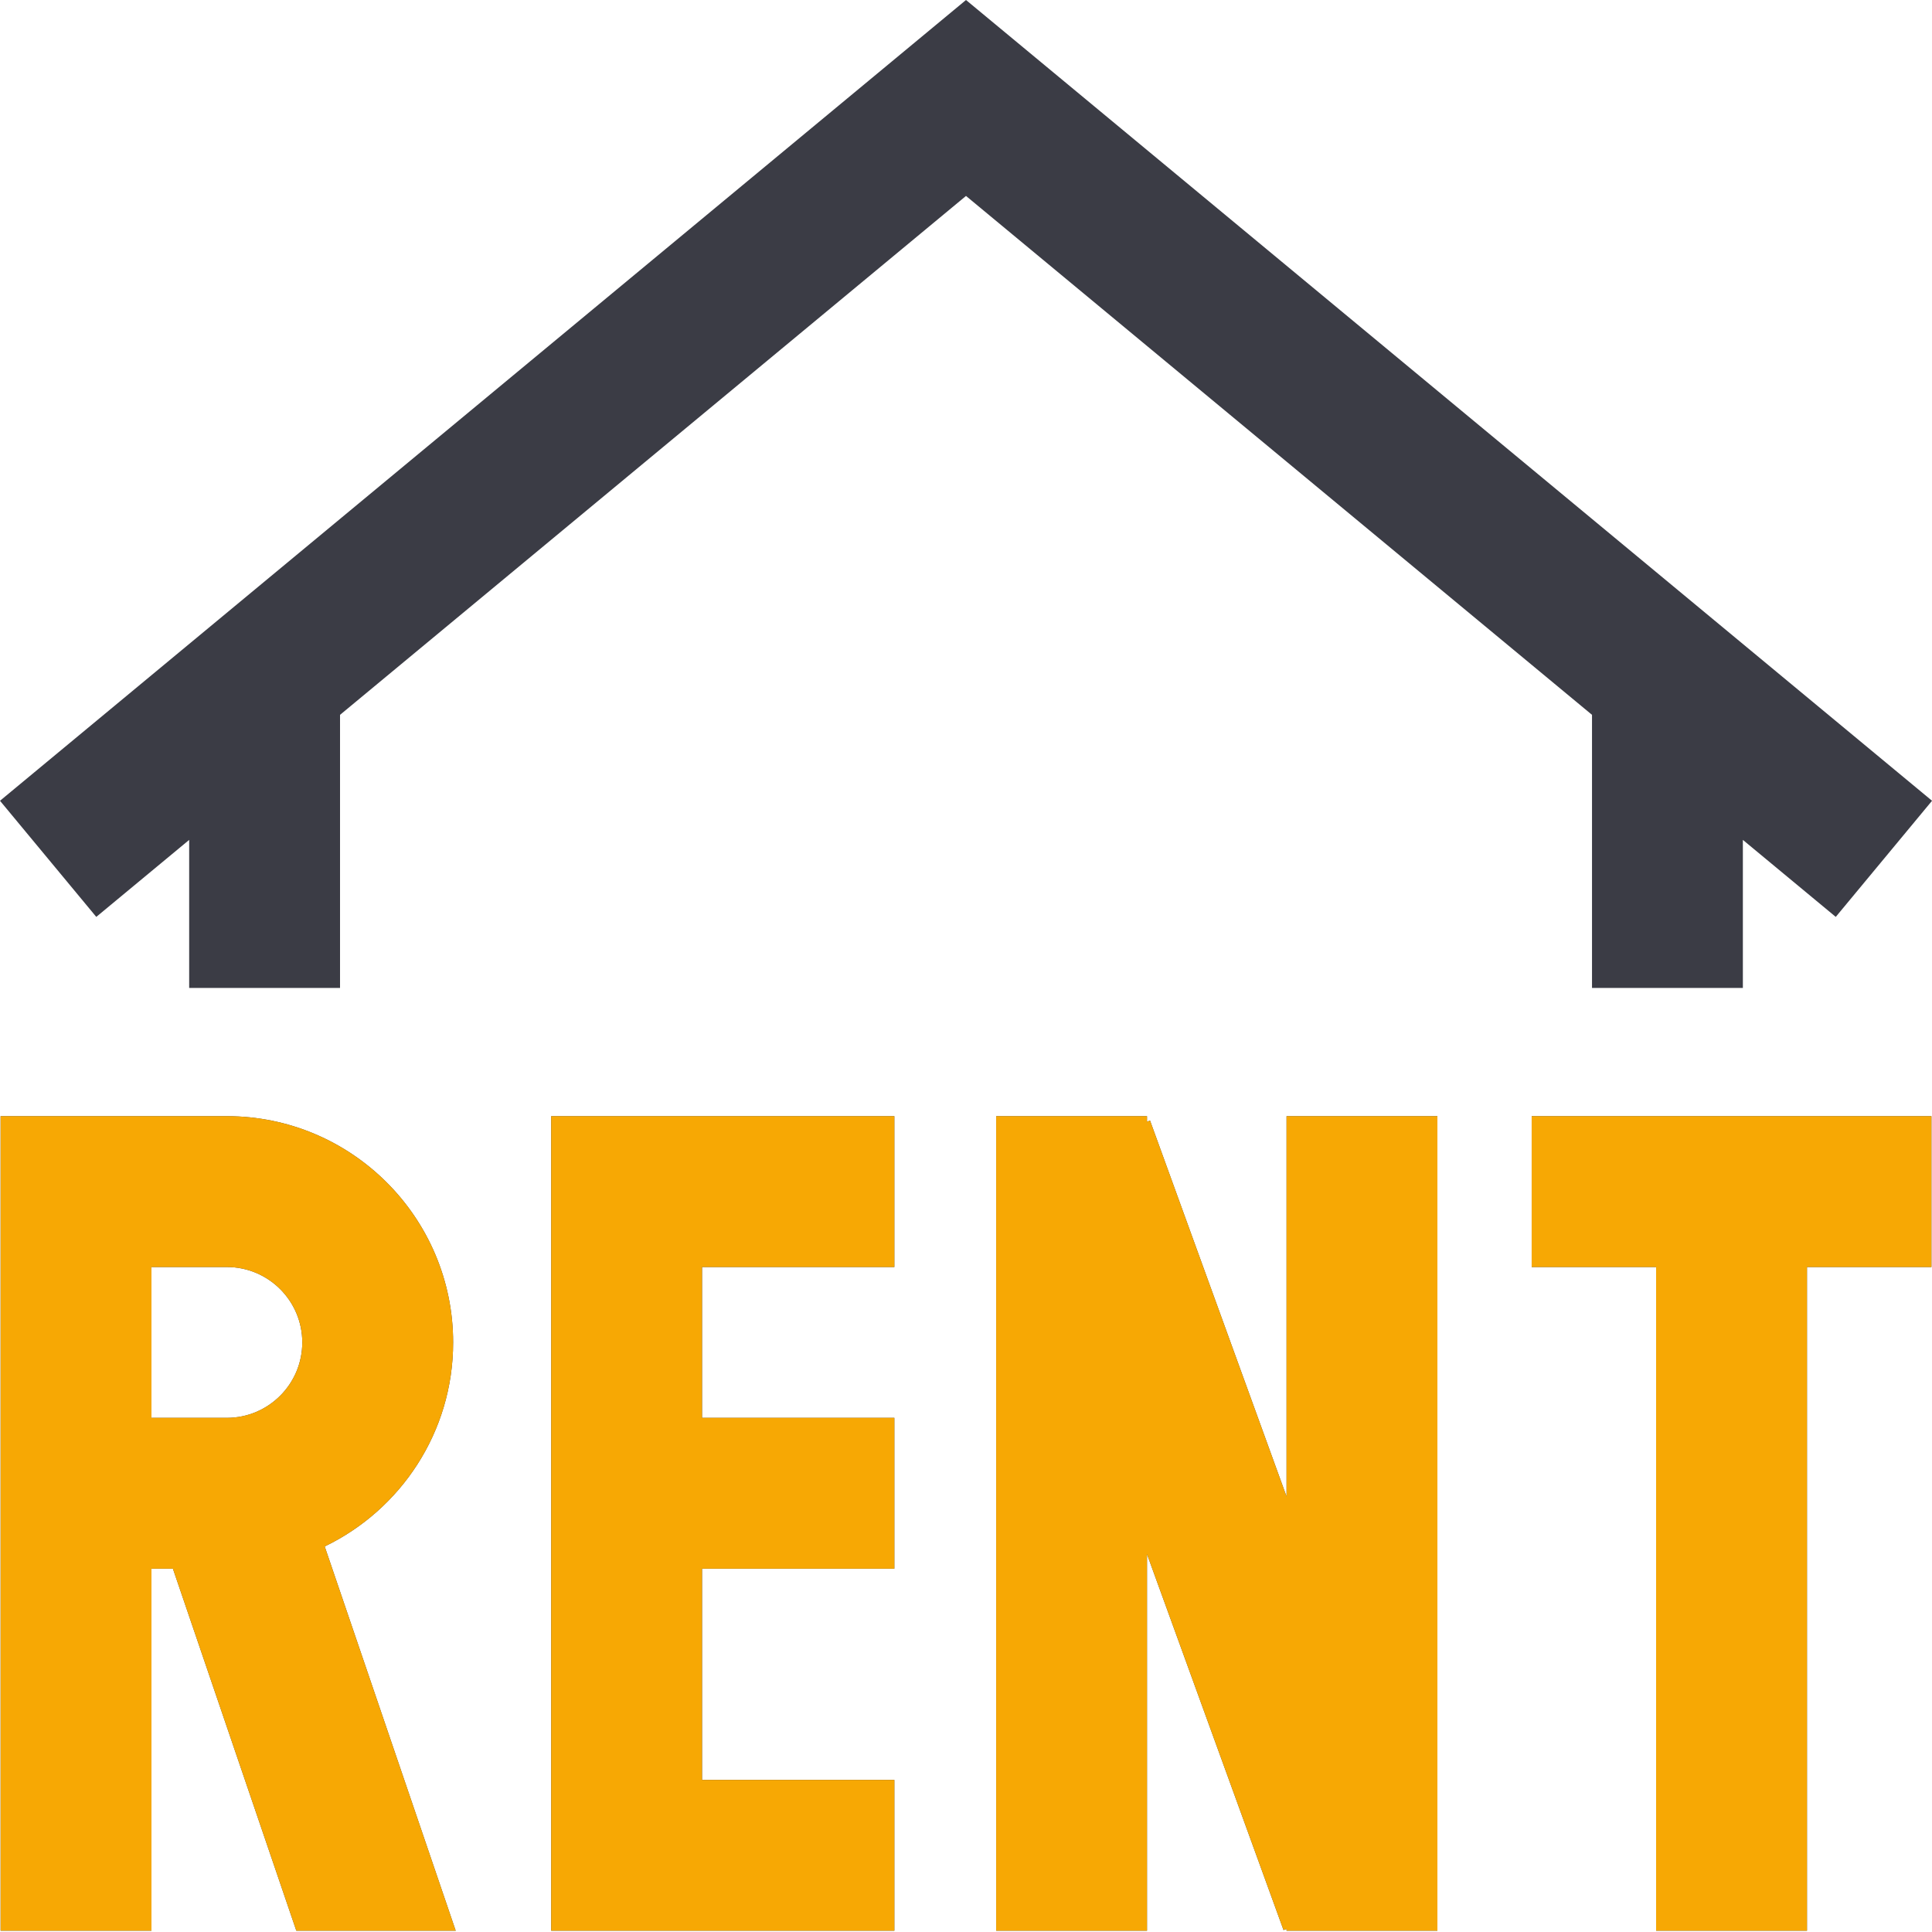
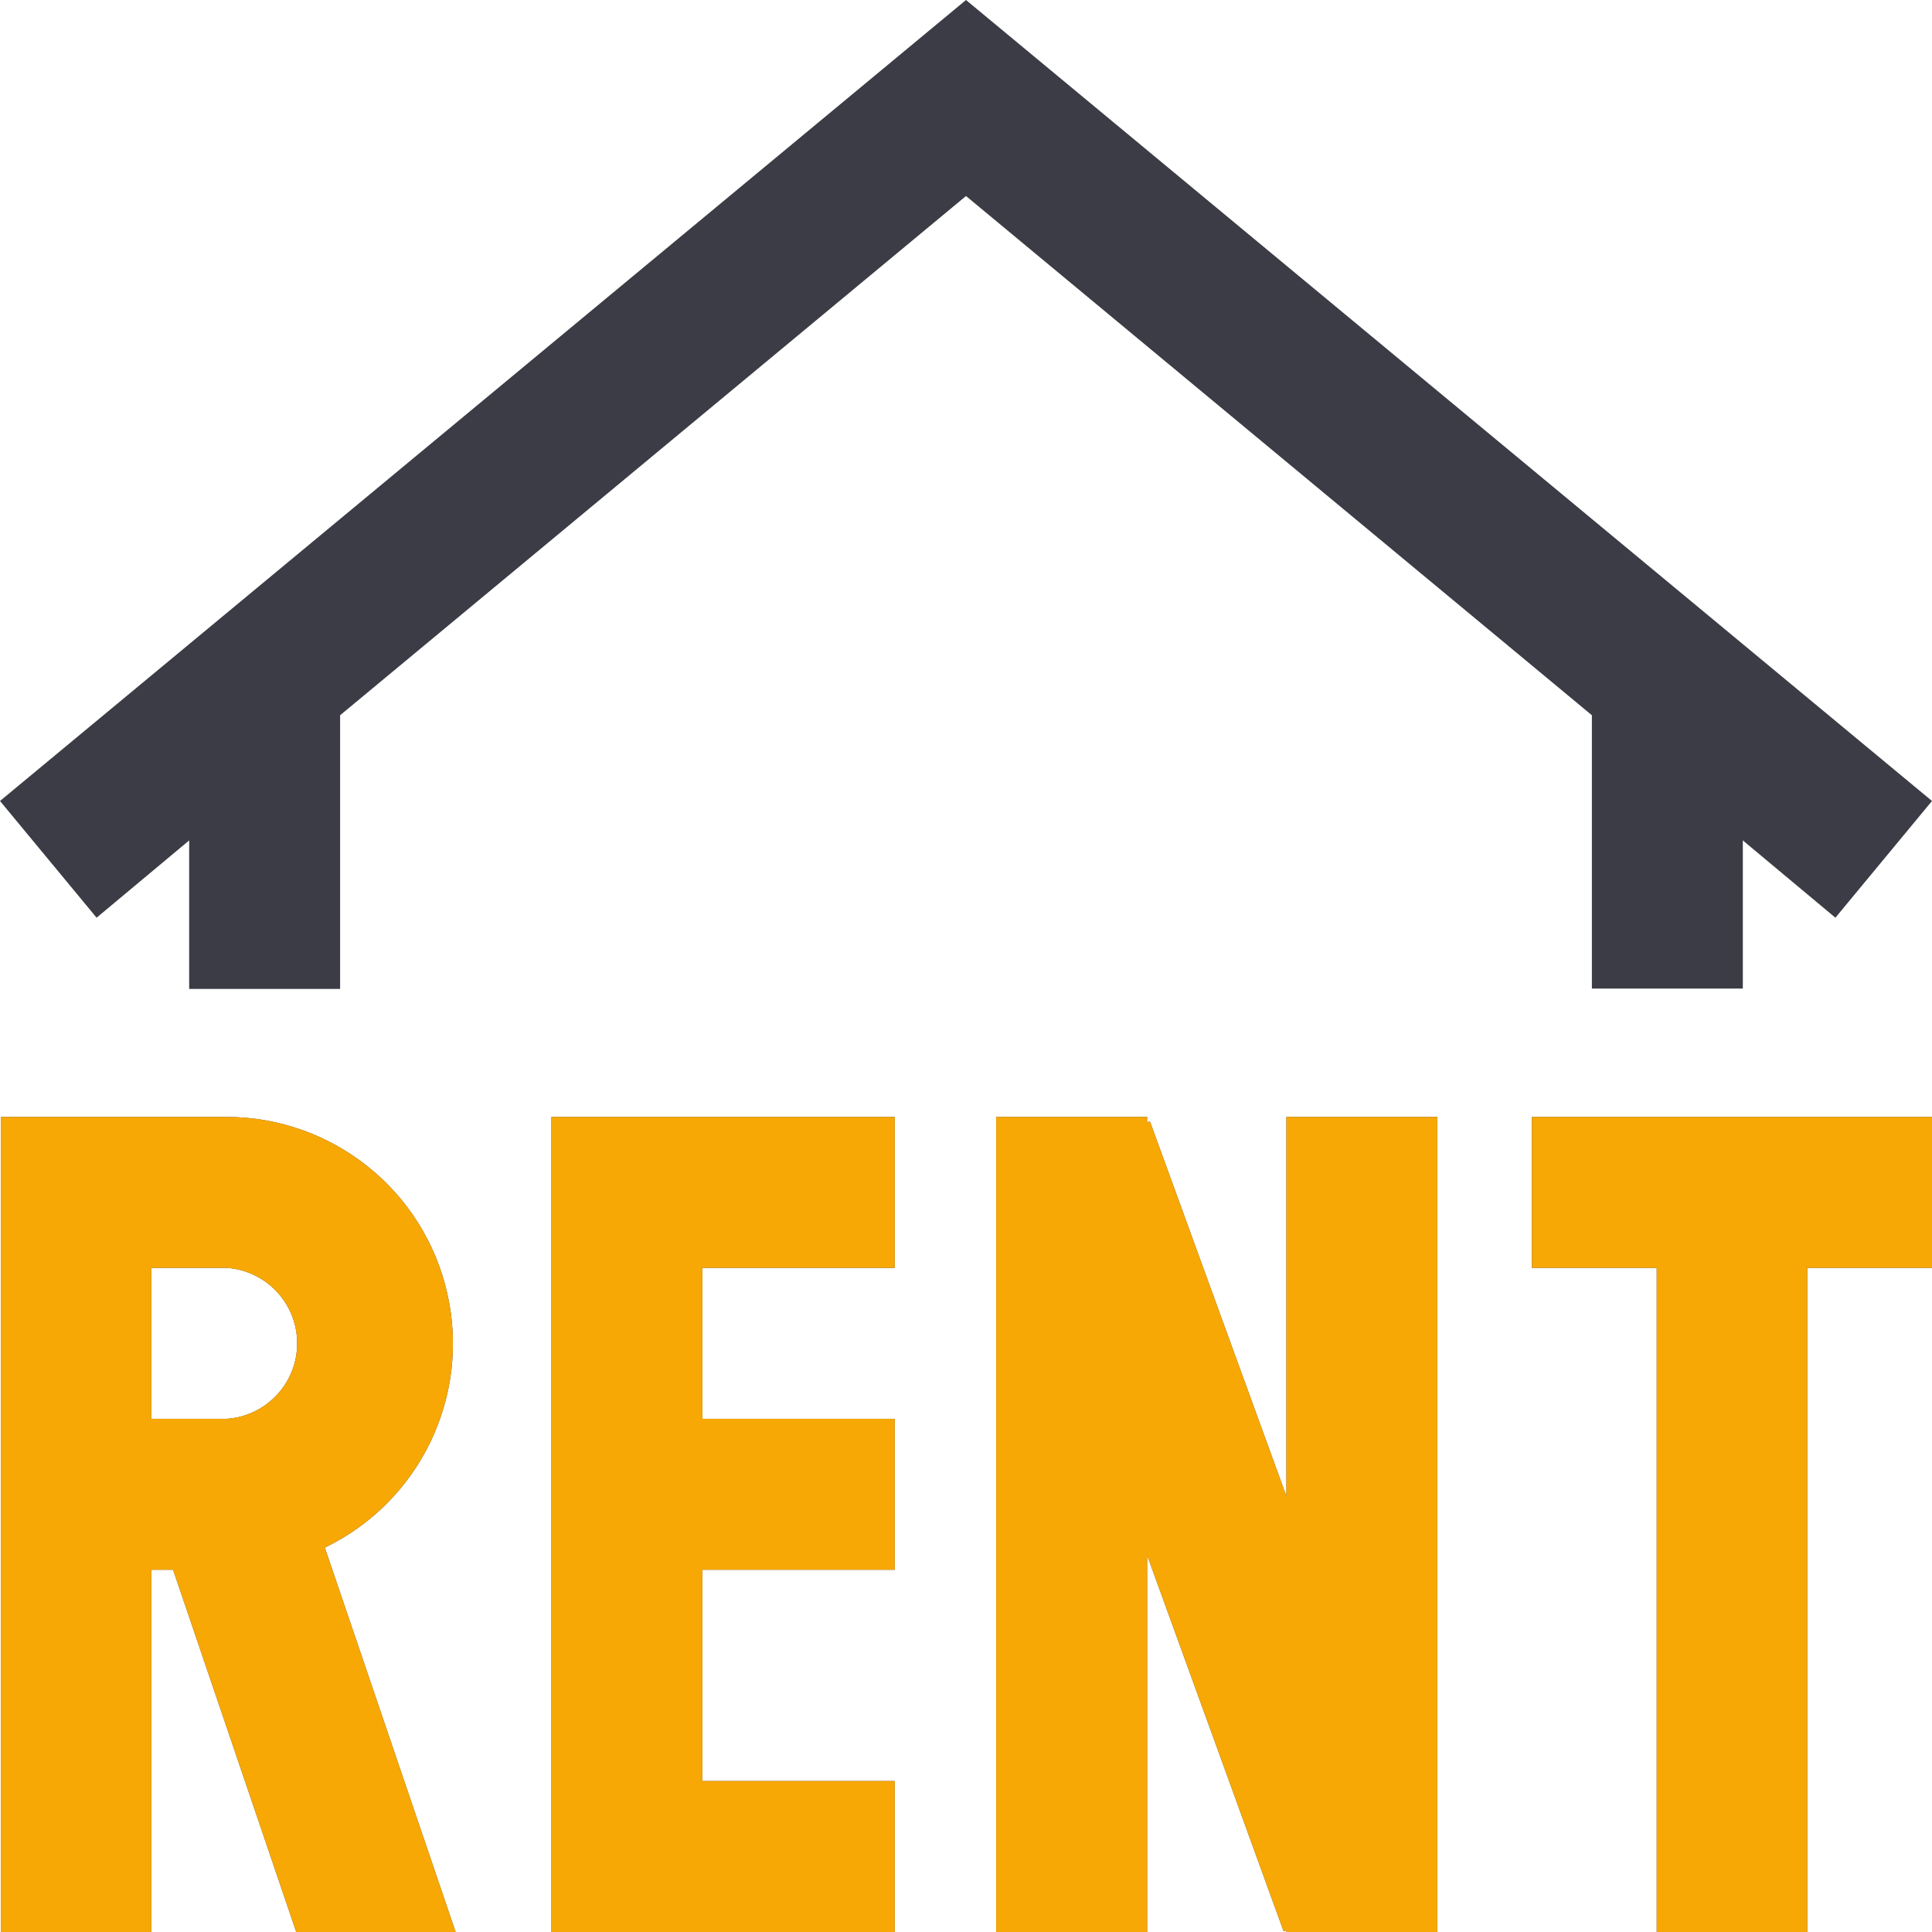
<svg xmlns="http://www.w3.org/2000/svg" width="48" height="48" viewBox="0 0 48 48" fill="none">
-   <path d="M39.553 17.76L24 4.868L8.448 17.76V24.545H4.7V20.867L2.392 22.78L0 19.895L24 0L48.001 19.895L45.609 22.78L43.301 20.867V24.545H39.553V17.76ZM13.694 47.968H22.22V44.221H17.442V38.974H22.22V35.226H17.442V31.479H22.22V27.731H13.694V47.968ZM38.054 31.479H41.146V47.968H44.894V31.479H47.986V27.731H38.054V31.479ZM8.067 38.421L11.322 47.968H7.362L4.296 38.974H3.763V47.968H0.015V27.731H5.637C8.736 27.731 11.258 30.253 11.258 33.352C11.258 35.582 9.953 37.513 8.067 38.421ZM3.763 35.226H5.637C6.67 35.226 7.51 34.386 7.51 33.352C7.51 32.319 6.67 31.479 5.637 31.479H3.763V35.226ZM31.964 37.18L28.573 27.841L28.497 27.868V27.731H24.75V47.968H28.497V38.613L31.889 47.952L31.964 47.925V47.968H35.712V27.731H31.964V37.18Z" fill="#3B3C45" />
-   <mask id="mask0_2_553" style="mask-type:alpha" maskUnits="userSpaceOnUse" x="0" y="0" width="49" height="48">
-     <path d="M39.553 17.76L24 4.868L8.448 17.76V24.545H4.7V20.867L2.392 22.78L0 19.895L24 0L48.001 19.895L45.609 22.78L43.301 20.867V24.545H39.553V17.76ZM13.694 47.968H22.22V44.221H17.442V38.974H22.22V35.226H17.442V31.479H22.22V27.731H13.694V47.968ZM38.054 31.479H41.146V47.968H44.894V31.479H47.986V27.731H38.054V31.479ZM8.067 38.421L11.322 47.968H7.362L4.296 38.974H3.763V47.968H0.015V27.731H5.637C8.736 27.731 11.258 30.253 11.258 33.352C11.258 35.582 9.953 37.513 8.067 38.421ZM3.763 35.226H5.637C6.67 35.226 7.51 34.386 7.51 33.352C7.51 32.319 6.67 31.479 5.637 31.479H3.763V35.226ZM31.964 37.18L28.573 27.841L28.497 27.868V27.731H24.75V47.968H28.497V38.613L31.889 47.952L31.964 47.925V47.968H35.712V27.731H31.964V37.18Z" fill="#3B3C45" />
+   <path d="M39.55 17.77L24 4.87 8.45 17.77v6.8H4.7v-3.69L2.4 22.8 0 19.9 24 0l24 19.9-2.4 2.9-2.3-1.92v3.68h-3.75v-6.79zM13.7 48h8.53v-3.75h-4.78V39h4.78v-3.75h-4.78V31.5h4.78v-3.75h-8.53V48zm24.36-16.5h3.1V48h3.74V31.5H48v-3.75h-9.94v3.75zM8.07 38.45L11.32 48H7.36L4.3 39h-.54v9H.02V27.75h5.62a5.63 5.63 0 012.43 10.7zm-4.3-3.2h1.87a1.88 1.88 0 000-3.75H3.76v3.75zm28.2 1.95l-3.4-9.34-.07.03v-.14h-3.75V48h3.75v-9.36l3.39 9.34.07-.02V48h3.75V27.75h-3.75v9.45z" fill="#3B3C45" />
+   <mask id="a" style="mask-type:alpha" maskUnits="userSpaceOnUse" x="0" y="0" width="48" height="48">
+     <path d="M39.55 17.77L24 4.87 8.45 17.77v6.8H4.7v-3.69L2.4 22.8 0 19.9 24 0l24 19.9-2.4 2.9-2.3-1.92v3.68h-3.75v-6.79zM13.7 48h8.53v-3.75h-4.78V39h4.78v-3.75h-4.78V31.5h4.78v-3.75h-8.53V48zm24.36-16.5h3.1V48h3.74V31.5H48v-3.75h-9.94v3.75zM8.07 38.45L11.32 48H7.36L4.3 39h-.54v9H.02V27.75h5.62a5.63 5.63 0 012.43 10.7zm-4.3-3.2h1.87a1.88 1.88 0 000-3.75H3.76v3.75zm28.2 1.95l-3.4-9.34-.07.03v-.14h-3.75V48h3.75v-9.36l3.39 9.34.07-.02V48h3.75V27.75h-3.75v9.45z" fill="#3B3C45" />
  </mask>
-   <g mask="url(#mask0_2_553)">
-     <rect x="-3.601" y="25.2" width="54.001" height="25.2" fill="#F7A804" />
+   <g mask="url(#a)">
+     <path fill="#F7A804" d="M-3.6 25.22h54v25.22h-54z" />
  </g>
</svg>
